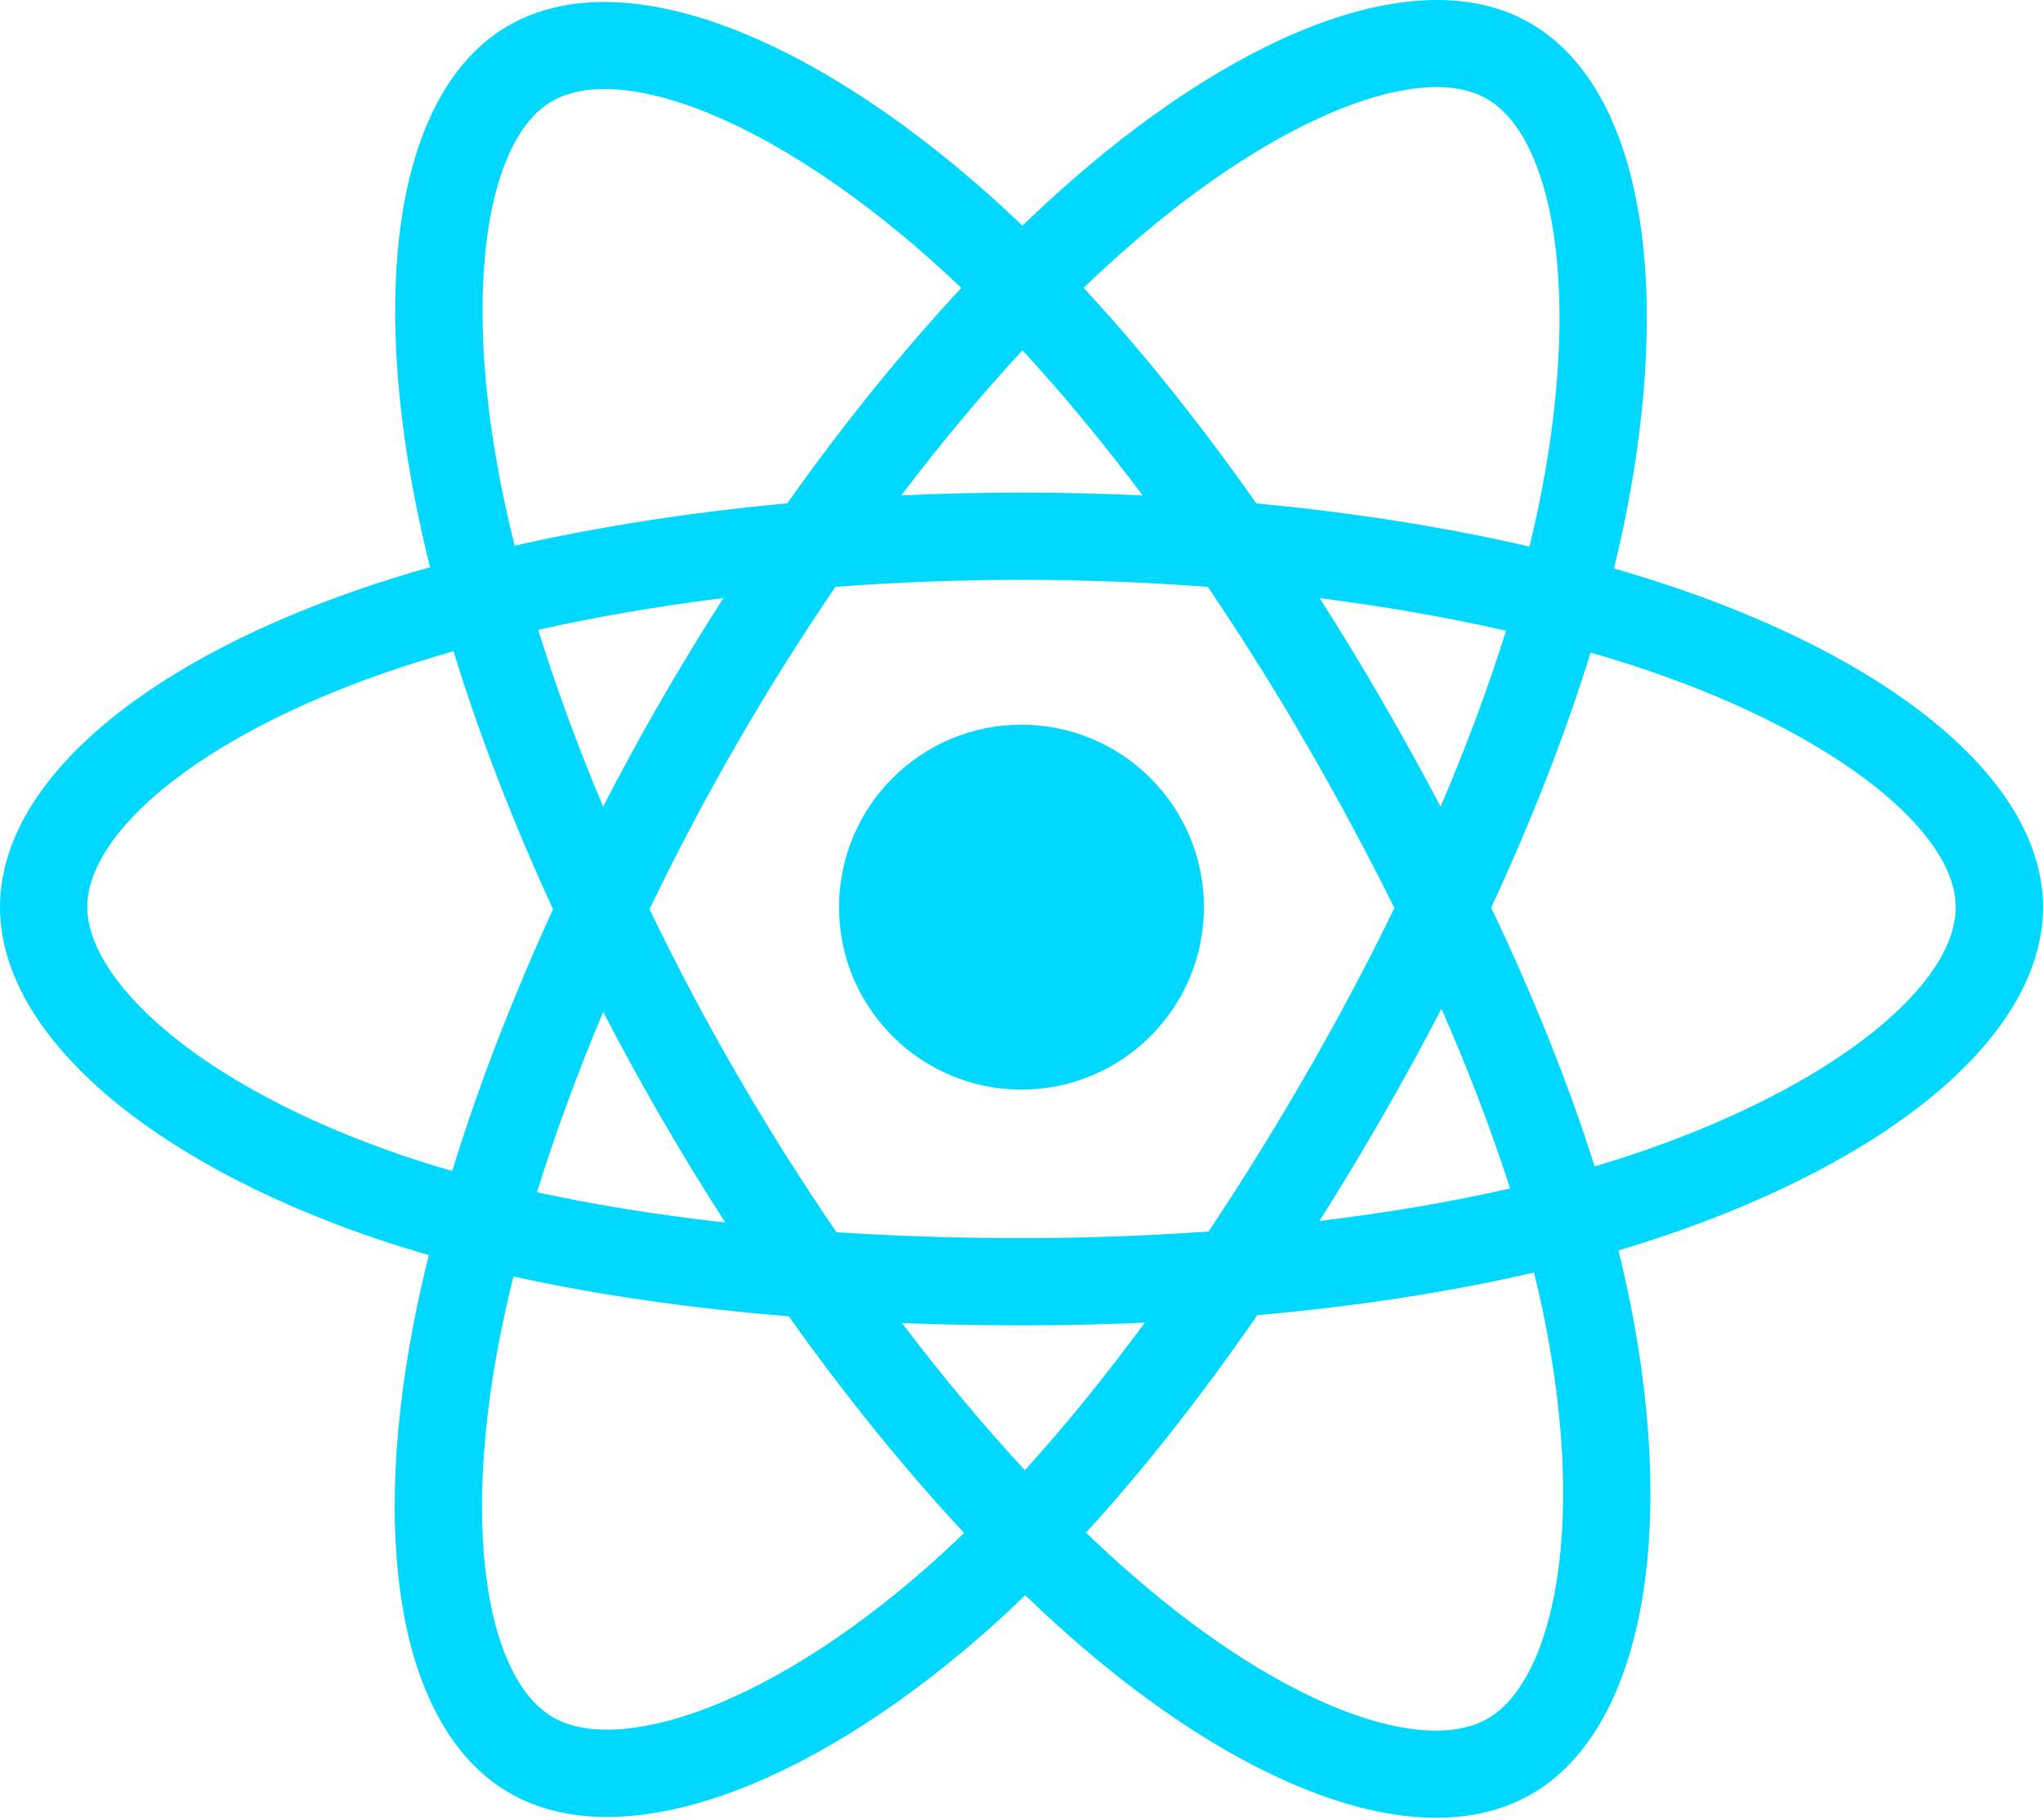
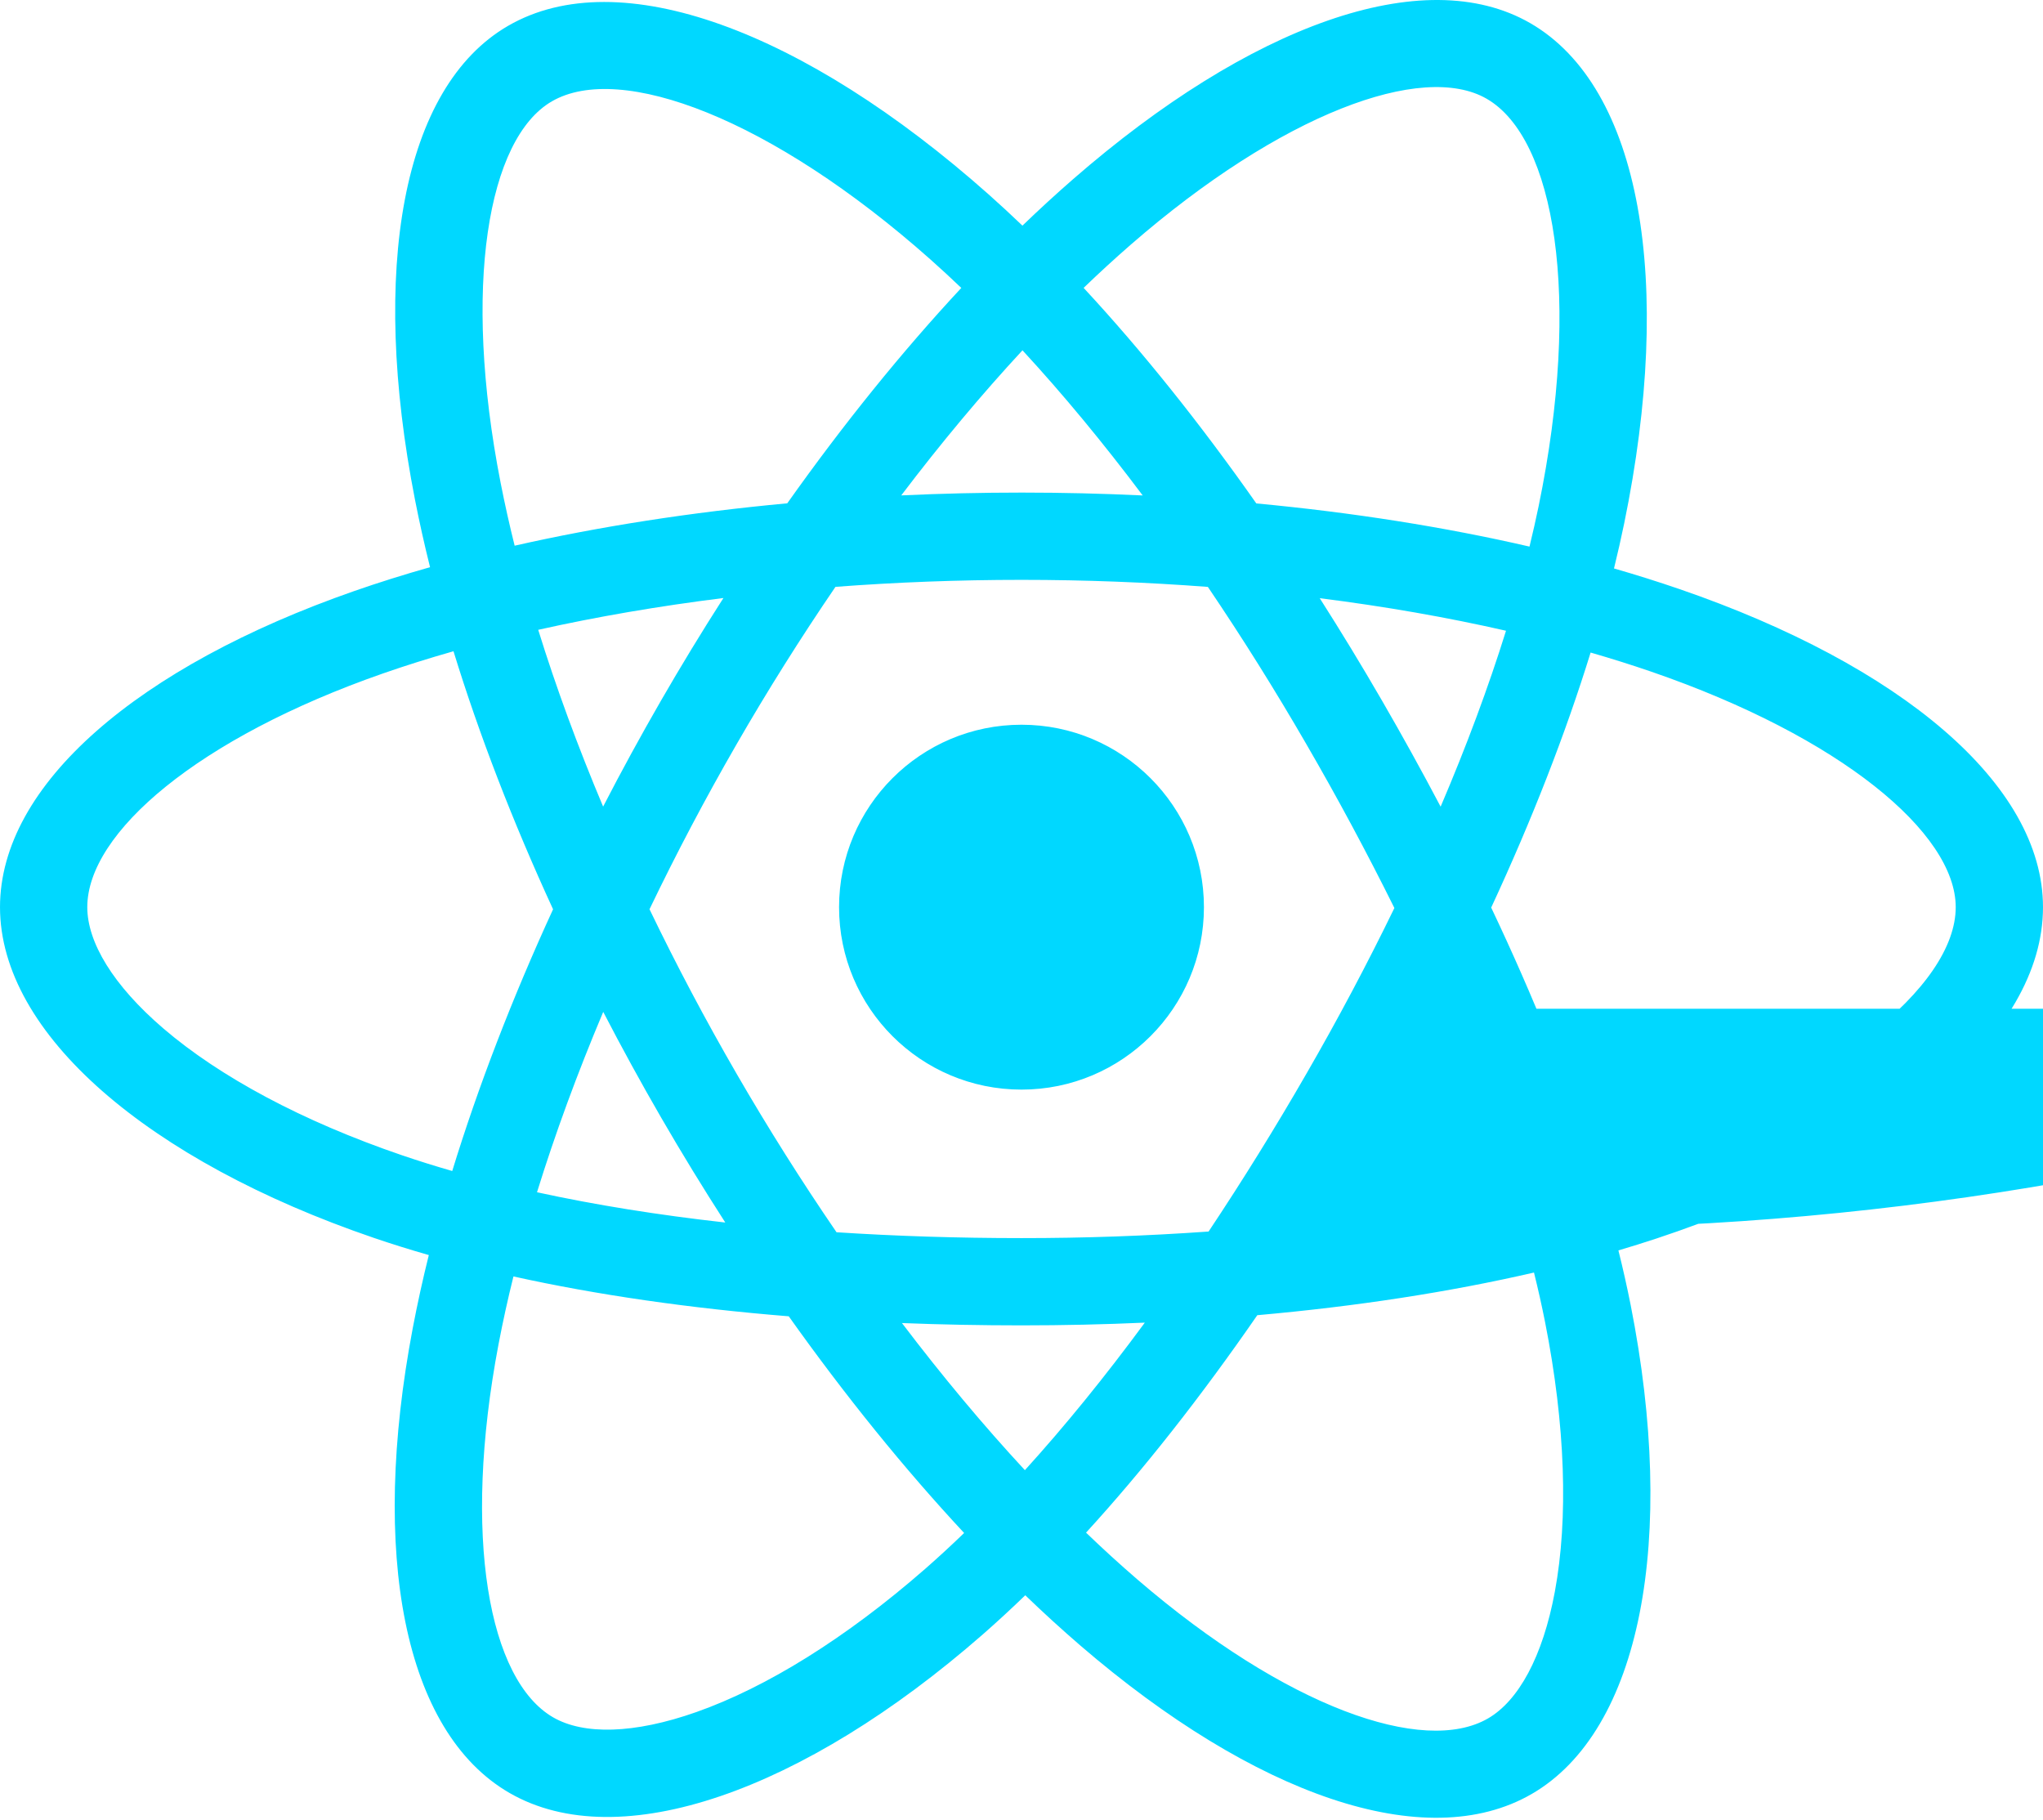
<svg xmlns="http://www.w3.org/2000/svg" aria-hidden="true" role="img" class="iconify iconify--logos" width="35.93" height="32" preserveAspectRatio="xMidYMid meet" viewBox="0 0 256 228">
-   <path fill="#00D8FF" d="M210.483 73.824a171.49 171.49 0 0 0-8.24-2.597c.465-1.9.893-3.777 1.273-5.621c6.238-30.281 2.16-54.676-11.769-62.708c-13.355-7.7-35.196.329-57.254 19.526a171.23 171.23 0 0 0-6.375 5.848a155.866 155.866 0 0 0-4.241-3.917C100.759 3.829 77.587-4.822 63.673 3.233C50.33 10.957 46.379 33.89 51.995 62.588a170.974 170.974 0 0 0 1.892 8.48c-3.28.932-6.445 1.924-9.474 2.98C17.309 83.498 0 98.307 0 113.668c0 15.865 18.582 31.778 46.812 41.427a145.52 145.52 0 0 0 6.921 2.165a167.467 167.467 0 0 0-2.01 9.138c-5.354 28.2-1.173 50.591 12.134 58.266c13.744 7.926 36.812-.22 59.273-19.855a145.567 145.567 0 0 0 5.342-4.923a168.064 168.064 0 0 0 6.92 6.314c21.758 18.722 43.246 26.282 56.54 18.586c13.731-7.949 18.194-32.003 12.4-61.268a145.016 145.016 0 0 0-1.535-6.842c1.62-.48 3.21-.974 4.76-1.488c29.348-9.723 48.443-25.443 48.443-41.52c0-15.417-17.868-30.326-45.517-39.844Zm-6.365 70.984c-1.4.463-2.836.91-4.3 1.345c-3.24-10.257-7.612-21.163-12.963-32.432c5.106-11 9.31-21.767 12.459-31.957c2.619.758 5.16 1.557 7.61 2.4c23.69 8.156 38.14 20.213 38.14 29.504c0 9.896-15.606 22.743-40.946 31.14Zm-10.514 20.834c2.562 12.94 2.927 24.64 1.23 33.787c-1.524 8.219-4.59 13.698-8.382 15.893c-8.067 4.67-25.32-1.4-43.927-17.412a156.726 156.726 0 0 1-6.437-5.87c7.214-7.889 14.423-17.06 21.459-27.246c12.376-1.098 24.068-2.894 34.671-5.345a134.17 134.17 0 0 1 1.386 6.193ZM87.276 214.515c-7.882 2.783-14.16 2.863-17.955.675c-8.075-4.657-11.432-22.636-6.853-46.752a156.923 156.923 0 0 1 1.869-8.499c10.486 2.32 22.093 3.988 34.498 4.994c7.084 9.967 14.501 19.128 21.976 27.15a134.668 134.668 0 0 1-4.877 4.492c-9.933 8.682-19.886 14.842-28.658 17.94ZM50.35 144.747c-12.483-4.267-22.792-9.812-29.858-15.863c-6.35-5.437-9.555-10.836-9.555-15.216c0-9.322 13.897-21.212 37.076-29.293c2.813-.98 5.757-1.905 8.812-2.773c3.204 10.42 7.406 21.315 12.477 32.332c-5.137 11.18-9.399 22.249-12.634 32.792a134.718 134.718 0 0 1-6.318-1.979Zm12.378-84.26c-4.811-24.587-1.616-43.134 6.425-47.789c8.564-4.958 27.502 2.111 47.463 19.835a144.318 144.318 0 0 1 3.841 3.545c-7.438 7.987-14.787 17.08-21.808 26.988c-12.04 1.116-23.565 2.908-34.161 5.309a160.342 160.342 0 0 1-1.76-7.887Zm110.427 27.268a347.8 347.8 0 0 0-7.785-12.803c8.168 1.033 15.994 2.404 23.343 4.08c-2.206 7.072-4.956 14.465-8.193 22.045a381.151 381.151 0 0 0-7.365-13.322Zm-45.032-43.861c5.044 5.465 10.096 11.566 15.065 18.186a322.04 322.04 0 0 0-30.257-.006c4.974-6.559 10.069-12.652 15.192-18.18ZM82.802 87.83a323.167 323.167 0 0 0-7.227 13.238c-3.184-7.553-5.909-14.98-8.134-22.152c7.304-1.634 15.093-2.97 23.209-3.984a321.524 321.524 0 0 0-7.848 12.897Zm8.081 65.352c-8.385-.936-16.291-2.203-23.593-3.793c2.26-7.3 5.045-14.885 8.298-22.6a321.187 321.187 0 0 0 7.257 13.246c2.594 4.48 5.28 8.868 8.038 13.147Zm37.542 31.03c-5.184-5.592-10.354-11.779-15.403-18.433c4.902.192 9.899.29 14.978.29c5.218 0 10.376-.117 15.453-.343c-4.985 6.774-10.018 12.97-15.028 18.486Zm52.198-57.817c3.422 7.8 6.306 15.345 8.596 22.52c-7.422 1.694-15.436 3.058-23.88 4.071a382.417 382.417 0 0 0 7.859-13.026a347.403 347.403 0 0 0 7.425-13.565Zm-16.898 8.101a358.557 358.557 0 0 1-12.281 19.815a329.4 329.4 0 0 1-23.444.823c-7.967 0-15.716-.248-23.178-.732a310.202 310.202 0 0 1-12.513-19.846h.001a307.41 307.41 0 0 1-10.923-20.627a310.278 310.278 0 0 1 10.89-20.637l-.001.001a307.318 307.318 0 0 1 12.413-19.761c7.613-.576 15.42-.876 23.31-.876H128c7.926 0 15.743.303 23.354.883a329.357 329.357 0 0 1 12.335 19.695a358.489 358.489 0 0 1 11.036 20.54a329.472 329.472 0 0 1-11 20.722Zm22.56-122.124c8.572 4.944 11.906 24.881 6.52 51.026c-.344 1.668-.73 3.367-1.15 5.09c-10.622-2.452-22.155-4.275-34.23-5.408c-7.034-10.017-14.323-19.124-21.64-27.008a160.789 160.789 0 0 1 5.888-5.4c18.9-16.447 36.564-22.941 44.612-18.3ZM128 90.808c12.625 0 22.86 10.235 22.86 22.86s-10.235 22.86-22.86 22.86s-22.86-10.235-22.86-22.86s10.235-22.86 22.86-22.86Z" />
+   <path fill="#00D8FF" d="M210.483 73.824a171.49 171.49 0 0 0-8.24-2.597c.465-1.9.893-3.777 1.273-5.621c6.238-30.281 2.16-54.676-11.769-62.708c-13.355-7.7-35.196.329-57.254 19.526a171.23 171.23 0 0 0-6.375 5.848a155.866 155.866 0 0 0-4.241-3.917C100.759 3.829 77.587-4.822 63.673 3.233C50.33 10.957 46.379 33.89 51.995 62.588a170.974 170.974 0 0 0 1.892 8.48c-3.28.932-6.445 1.924-9.474 2.98C17.309 83.498 0 98.307 0 113.668c0 15.865 18.582 31.778 46.812 41.427a145.52 145.52 0 0 0 6.921 2.165a167.467 167.467 0 0 0-2.01 9.138c-5.354 28.2-1.173 50.591 12.134 58.266c13.744 7.926 36.812-.22 59.273-19.855a145.567 145.567 0 0 0 5.342-4.923a168.064 168.064 0 0 0 6.92 6.314c21.758 18.722 43.246 26.282 56.54 18.586c13.731-7.949 18.194-32.003 12.4-61.268a145.016 145.016 0 0 0-1.535-6.842c1.62-.48 3.21-.974 4.76-1.488c29.348-9.723 48.443-25.443 48.443-41.52c0-15.417-17.868-30.326-45.517-39.844Zm-6.365 70.984c-1.4.463-2.836.91-4.3 1.345c-3.24-10.257-7.612-21.163-12.963-32.432c5.106-11 9.31-21.767 12.459-31.957c2.619.758 5.16 1.557 7.61 2.4c23.69 8.156 38.14 20.213 38.14 29.504c0 9.896-15.606 22.743-40.946 31.14Zm-10.514 20.834c2.562 12.94 2.927 24.64 1.23 33.787c-1.524 8.219-4.59 13.698-8.382 15.893c-8.067 4.67-25.32-1.4-43.927-17.412a156.726 156.726 0 0 1-6.437-5.87c7.214-7.889 14.423-17.06 21.459-27.246c12.376-1.098 24.068-2.894 34.671-5.345a134.17 134.17 0 0 1 1.386 6.193ZM87.276 214.515c-7.882 2.783-14.16 2.863-17.955.675c-8.075-4.657-11.432-22.636-6.853-46.752a156.923 156.923 0 0 1 1.869-8.499c10.486 2.32 22.093 3.988 34.498 4.994c7.084 9.967 14.501 19.128 21.976 27.15a134.668 134.668 0 0 1-4.877 4.492c-9.933 8.682-19.886 14.842-28.658 17.94ZM50.35 144.747c-12.483-4.267-22.792-9.812-29.858-15.863c-6.35-5.437-9.555-10.836-9.555-15.216c0-9.322 13.897-21.212 37.076-29.293c2.813-.98 5.757-1.905 8.812-2.773c3.204 10.42 7.406 21.315 12.477 32.332c-5.137 11.18-9.399 22.249-12.634 32.792a134.718 134.718 0 0 1-6.318-1.979Zm12.378-84.26c-4.811-24.587-1.616-43.134 6.425-47.789c8.564-4.958 27.502 2.111 47.463 19.835a144.318 144.318 0 0 1 3.841 3.545c-7.438 7.987-14.787 17.08-21.808 26.988c-12.04 1.116-23.565 2.908-34.161 5.309a160.342 160.342 0 0 1-1.76-7.887Zm110.427 27.268a347.8 347.8 0 0 0-7.785-12.803c8.168 1.033 15.994 2.404 23.343 4.08c-2.206 7.072-4.956 14.465-8.193 22.045a381.151 381.151 0 0 0-7.365-13.322Zm-45.032-43.861c5.044 5.465 10.096 11.566 15.065 18.186a322.04 322.04 0 0 0-30.257-.006c4.974-6.559 10.069-12.652 15.192-18.18ZM82.802 87.83a323.167 323.167 0 0 0-7.227 13.238c-3.184-7.553-5.909-14.98-8.134-22.152c7.304-1.634 15.093-2.97 23.209-3.984a321.524 321.524 0 0 0-7.848 12.897Zm8.081 65.352c-8.385-.936-16.291-2.203-23.593-3.793c2.26-7.3 5.045-14.885 8.298-22.6a321.187 321.187 0 0 0 7.257 13.246c2.594 4.48 5.28 8.868 8.038 13.147Zm37.542 31.03c-5.184-5.592-10.354-11.779-15.403-18.433c4.902.192 9.899.29 14.978.29c5.218 0 10.376-.117 15.453-.343c-4.985 6.774-10.018 12.97-15.028 18.486Zm52.198-57.817c3.422 7.8 6.306 15.345 8.596 22.52c-7.422 1.694-15.436 3.058-23.88 4.071a382.417 382.417 0 0 0 129-13.026a347.403 347.403 0 0 0 7.425-13.565Zm-16.898 8.101a358.557 358.557 0 0 1-12.281 19.815a329.4 329.4 0 0 1-23.444.823c-7.967 0-15.716-.248-23.178-.732a310.202 310.202 0 0 1-12.513-19.846h.001a307.41 307.41 0 0 1-10.923-20.627a310.278 310.278 0 0 1 10.89-20.637l-.001.001a307.318 307.318 0 0 1 12.413-19.761c7.613-.576 15.42-.876 23.31-.876H128c7.926 0 15.743.303 23.354.883a329.357 329.357 0 0 1 12.335 19.695a358.489 358.489 0 0 1 11.036 20.54a329.472 329.472 0 0 1-11 20.722Zm22.56-122.124c8.572 4.944 11.906 24.881 6.52 51.026c-.344 1.668-.73 3.367-1.15 5.09c-10.622-2.452-22.155-4.275-34.23-5.408c-7.034-10.017-14.323-19.124-21.64-27.008a160.789 160.789 0 0 1 5.888-5.4c18.9-16.447 36.564-22.941 44.612-18.3ZM128 90.808c12.625 0 22.86 10.235 22.86 22.86s-10.235 22.86-22.86 22.86s-22.86-10.235-22.86-22.86s10.235-22.86 22.86-22.86Z" />
</svg>
